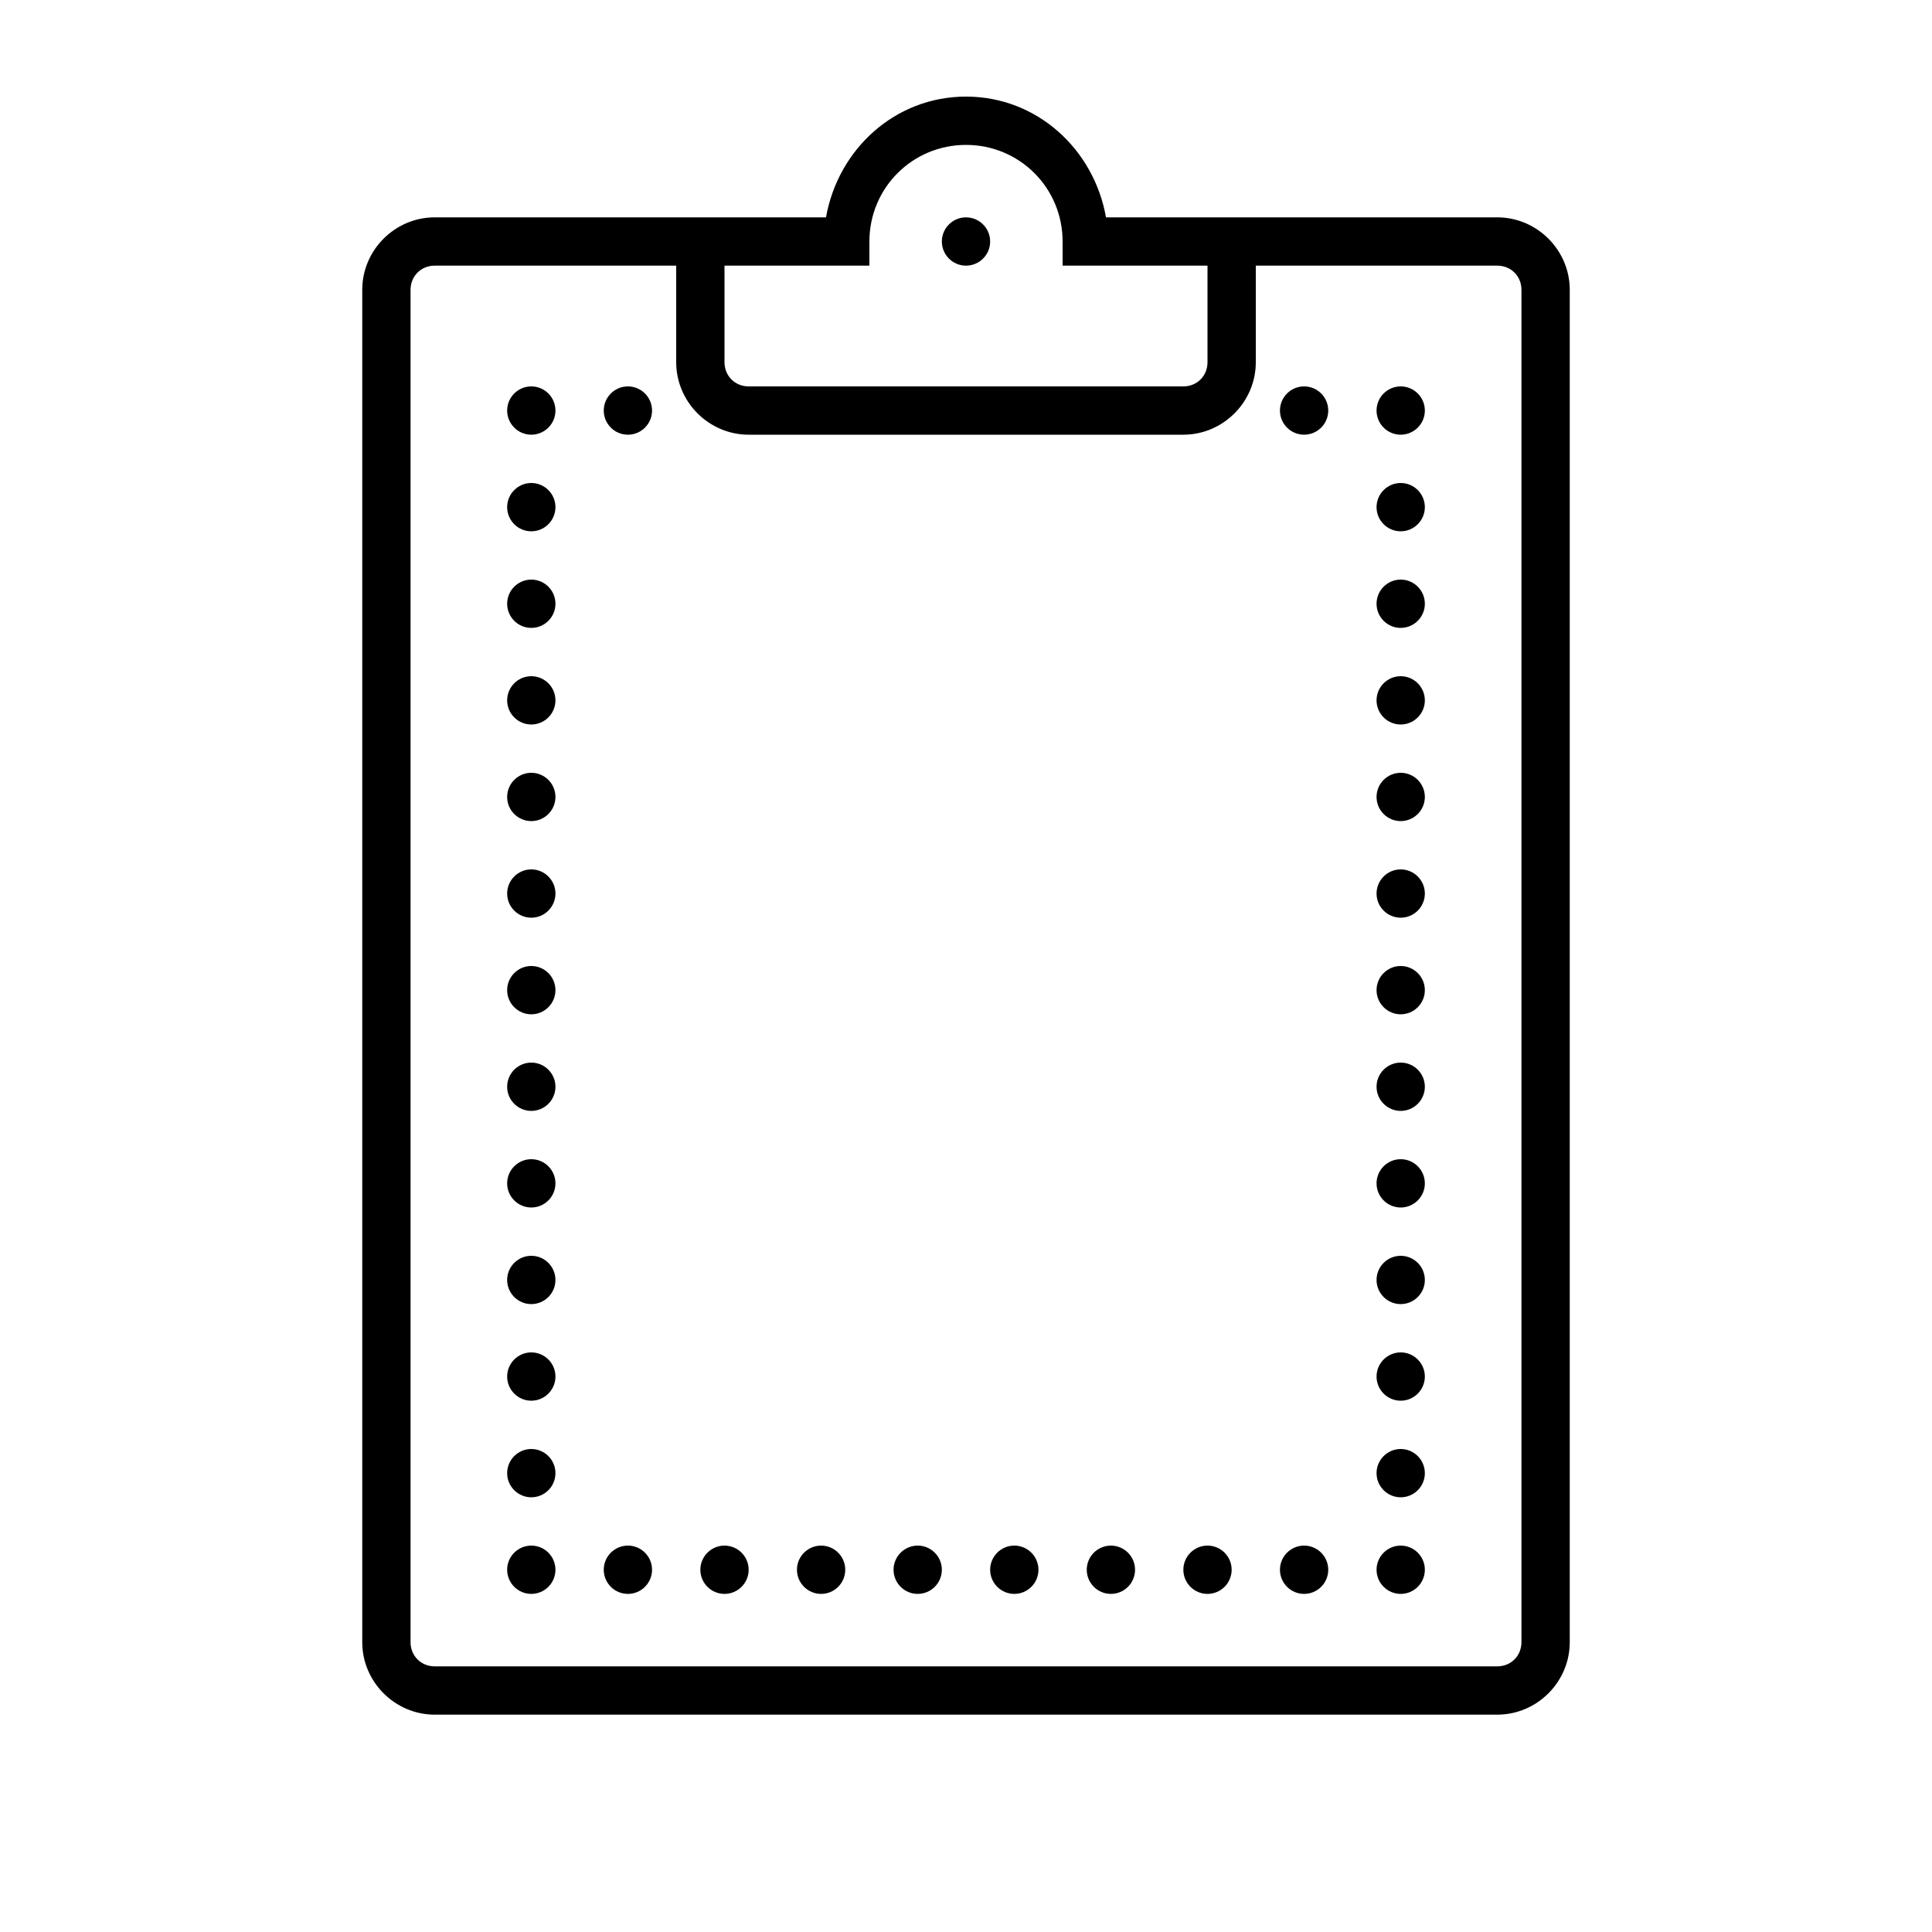
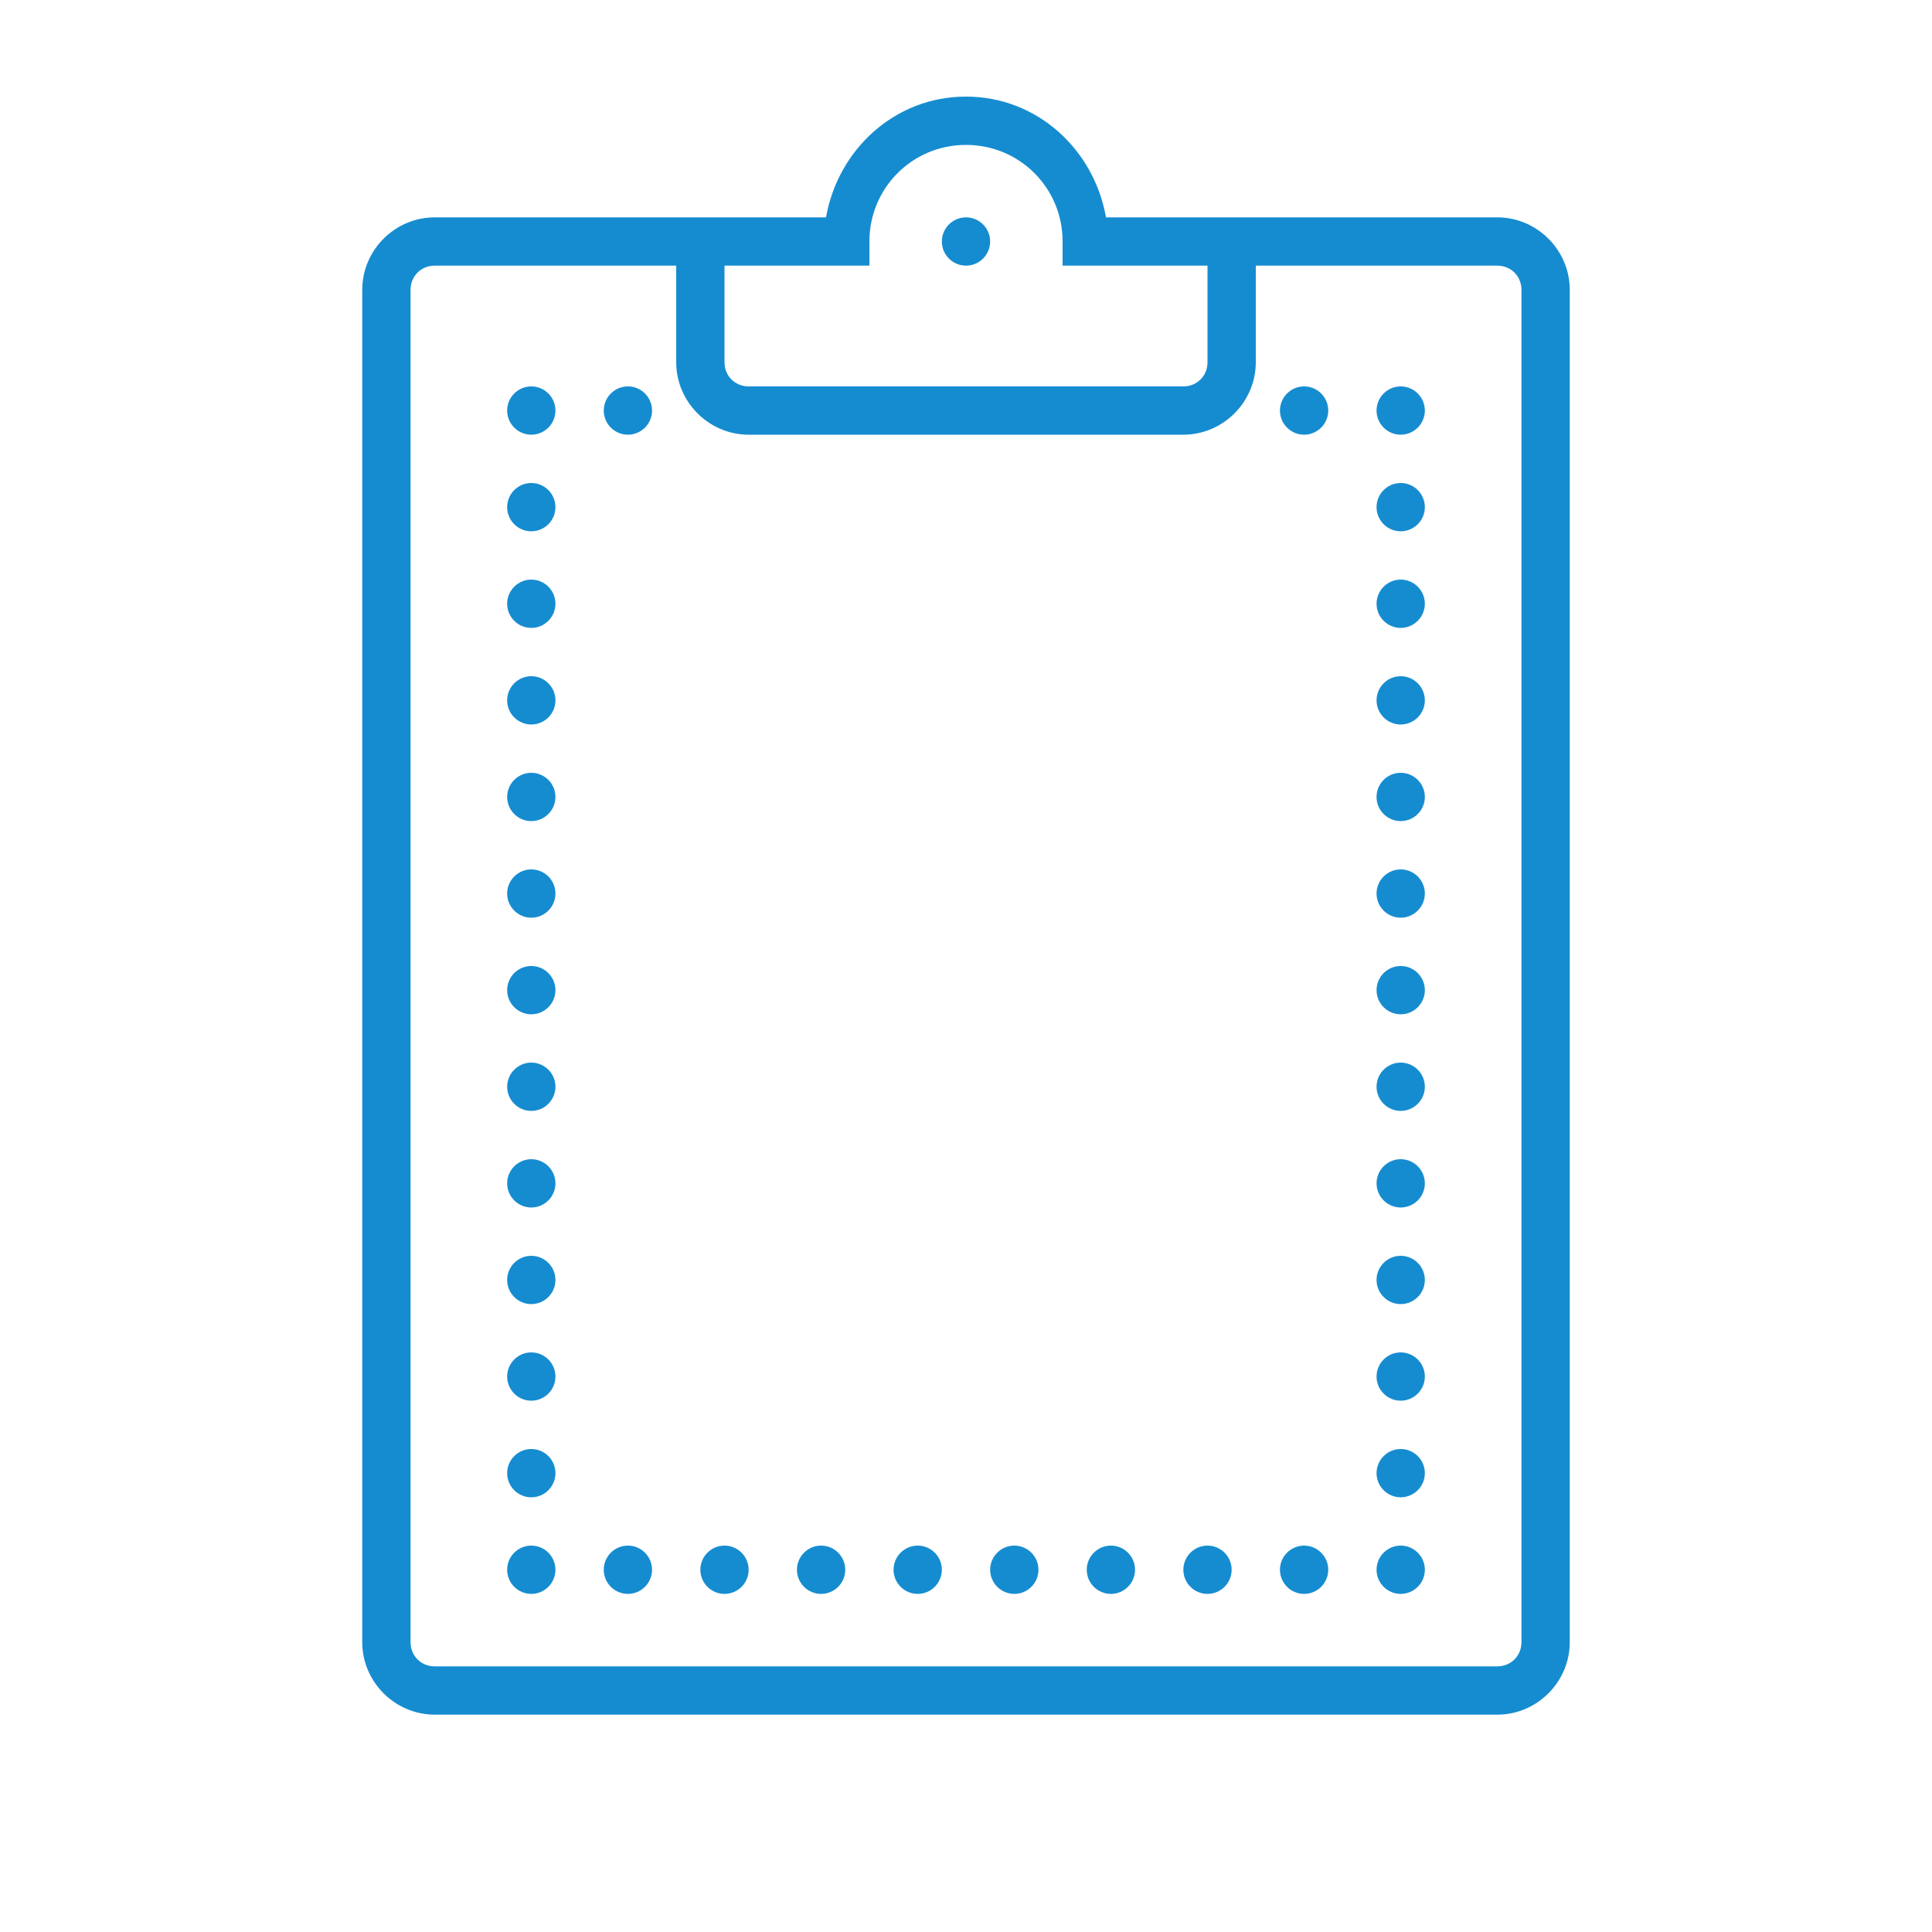
- <svg xmlns="http://www.w3.org/2000/svg" fill="#000000" viewBox="0 0 80 80" width="100px" height="100px">
+ <svg xmlns="http://www.w3.org/2000/svg" fill="#168cd0" viewBox="0 0 80 80" width="100px" height="100px">
  <path d="M 40 4 C 37.051 4 34.699 6.191 34.203 9 L 18 9 C 16.355 9 15 10.355 15 12 L 15 68 C 15 69.645 16.355 71 18 71 L 62 71 C 63.645 71 65 69.645 65 68 L 65 12 C 65 10.355 63.645 9 62 9 L 45.797 9 C 45.301 6.191 42.949 4 40 4 Z M 40 6 C 42.219 6 44 7.781 44 10 L 44 11 L 50 11 L 50 15 C 50 15.566 49.566 16 49 16 L 31 16 C 30.434 16 30 15.566 30 15 L 30 11 L 36 11 L 36 10 C 36 7.781 37.781 6 40 6 Z M 40 9 C 39.449 9 39 9.449 39 10 C 39 10.551 39.449 11 40 11 C 40.551 11 41 10.551 41 10 C 41 9.449 40.551 9 40 9 Z M 18 11 L 28 11 L 28 15 C 28 16.645 29.355 18 31 18 L 49 18 C 50.645 18 52 16.645 52 15 L 52 11 L 62 11 C 62.566 11 63 11.434 63 12 L 63 68 C 63 68.566 62.566 69 62 69 L 18 69 C 17.434 69 17 68.566 17 68 L 17 12 C 17 11.434 17.434 11 18 11 Z M 22 16 C 21.449 16 21 16.449 21 17 C 21 17.551 21.449 18 22 18 C 22.551 18 23 17.551 23 17 C 23 16.449 22.551 16 22 16 Z M 26 16 C 25.449 16 25 16.449 25 17 C 25 17.551 25.449 18 26 18 C 26.551 18 27 17.551 27 17 C 27 16.449 26.551 16 26 16 Z M 54 16 C 53.449 16 53 16.449 53 17 C 53 17.551 53.449 18 54 18 C 54.551 18 55 17.551 55 17 C 55 16.449 54.551 16 54 16 Z M 58 16 C 57.449 16 57 16.449 57 17 C 57 17.551 57.449 18 58 18 C 58.551 18 59 17.551 59 17 C 59 16.449 58.551 16 58 16 Z M 22 20 C 21.449 20 21 20.449 21 21 C 21 21.551 21.449 22 22 22 C 22.551 22 23 21.551 23 21 C 23 20.449 22.551 20 22 20 Z M 58 20 C 57.449 20 57 20.449 57 21 C 57 21.551 57.449 22 58 22 C 58.551 22 59 21.551 59 21 C 59 20.449 58.551 20 58 20 Z M 22 24 C 21.449 24 21 24.449 21 25 C 21 25.551 21.449 26 22 26 C 22.551 26 23 25.551 23 25 C 23 24.449 22.551 24 22 24 Z M 58 24 C 57.449 24 57 24.449 57 25 C 57 25.551 57.449 26 58 26 C 58.551 26 59 25.551 59 25 C 59 24.449 58.551 24 58 24 Z M 22 28 C 21.449 28 21 28.449 21 29 C 21 29.551 21.449 30 22 30 C 22.551 30 23 29.551 23 29 C 23 28.449 22.551 28 22 28 Z M 58 28 C 57.449 28 57 28.449 57 29 C 57 29.551 57.449 30 58 30 C 58.551 30 59 29.551 59 29 C 59 28.449 58.551 28 58 28 Z M 22 32 C 21.449 32 21 32.449 21 33 C 21 33.551 21.449 34 22 34 C 22.551 34 23 33.551 23 33 C 23 32.449 22.551 32 22 32 Z M 58 32 C 57.449 32 57 32.449 57 33 C 57 33.551 57.449 34 58 34 C 58.551 34 59 33.551 59 33 C 59 32.449 58.551 32 58 32 Z M 22 36 C 21.449 36 21 36.449 21 37 C 21 37.551 21.449 38 22 38 C 22.551 38 23 37.551 23 37 C 23 36.449 22.551 36 22 36 Z M 58 36 C 57.449 36 57 36.449 57 37 C 57 37.551 57.449 38 58 38 C 58.551 38 59 37.551 59 37 C 59 36.449 58.551 36 58 36 Z M 22 40 C 21.449 40 21 40.449 21 41 C 21 41.551 21.449 42 22 42 C 22.551 42 23 41.551 23 41 C 23 40.449 22.551 40 22 40 Z M 58 40 C 57.449 40 57 40.449 57 41 C 57 41.551 57.449 42 58 42 C 58.551 42 59 41.551 59 41 C 59 40.449 58.551 40 58 40 Z M 22 44 C 21.449 44 21 44.449 21 45 C 21 45.551 21.449 46 22 46 C 22.551 46 23 45.551 23 45 C 23 44.449 22.551 44 22 44 Z M 58 44 C 57.449 44 57 44.449 57 45 C 57 45.551 57.449 46 58 46 C 58.551 46 59 45.551 59 45 C 59 44.449 58.551 44 58 44 Z M 22 48 C 21.449 48 21 48.449 21 49 C 21 49.551 21.449 50 22 50 C 22.551 50 23 49.551 23 49 C 23 48.449 22.551 48 22 48 Z M 58 48 C 57.449 48 57 48.449 57 49 C 57 49.551 57.449 50 58 50 C 58.551 50 59 49.551 59 49 C 59 48.449 58.551 48 58 48 Z M 22 52 C 21.449 52 21 52.449 21 53 C 21 53.551 21.449 54 22 54 C 22.551 54 23 53.551 23 53 C 23 52.449 22.551 52 22 52 Z M 58 52 C 57.449 52 57 52.449 57 53 C 57 53.551 57.449 54 58 54 C 58.551 54 59 53.551 59 53 C 59 52.449 58.551 52 58 52 Z M 22 56 C 21.449 56 21 56.449 21 57 C 21 57.551 21.449 58 22 58 C 22.551 58 23 57.551 23 57 C 23 56.449 22.551 56 22 56 Z M 58 56 C 57.449 56 57 56.449 57 57 C 57 57.551 57.449 58 58 58 C 58.551 58 59 57.551 59 57 C 59 56.449 58.551 56 58 56 Z M 22 60 C 21.449 60 21 60.449 21 61 C 21 61.551 21.449 62 22 62 C 22.551 62 23 61.551 23 61 C 23 60.449 22.551 60 22 60 Z M 58 60 C 57.449 60 57 60.449 57 61 C 57 61.551 57.449 62 58 62 C 58.551 62 59 61.551 59 61 C 59 60.449 58.551 60 58 60 Z M 22 64 C 21.449 64 21 64.449 21 65 C 21 65.551 21.449 66 22 66 C 22.551 66 23 65.551 23 65 C 23 64.449 22.551 64 22 64 Z M 26 64 C 25.449 64 25 64.449 25 65 C 25 65.551 25.449 66 26 66 C 26.551 66 27 65.551 27 65 C 27 64.449 26.551 64 26 64 Z M 30 64 C 29.449 64 29 64.449 29 65 C 29 65.551 29.449 66 30 66 C 30.551 66 31 65.551 31 65 C 31 64.449 30.551 64 30 64 Z M 34 64 C 33.449 64 33 64.449 33 65 C 33 65.551 33.449 66 34 66 C 34.551 66 35 65.551 35 65 C 35 64.449 34.551 64 34 64 Z M 38 64 C 37.449 64 37 64.449 37 65 C 37 65.551 37.449 66 38 66 C 38.551 66 39 65.551 39 65 C 39 64.449 38.551 64 38 64 Z M 42 64 C 41.449 64 41 64.449 41 65 C 41 65.551 41.449 66 42 66 C 42.551 66 43 65.551 43 65 C 43 64.449 42.551 64 42 64 Z M 46 64 C 45.449 64 45 64.449 45 65 C 45 65.551 45.449 66 46 66 C 46.551 66 47 65.551 47 65 C 47 64.449 46.551 64 46 64 Z M 50 64 C 49.449 64 49 64.449 49 65 C 49 65.551 49.449 66 50 66 C 50.551 66 51 65.551 51 65 C 51 64.449 50.551 64 50 64 Z M 54 64 C 53.449 64 53 64.449 53 65 C 53 65.551 53.449 66 54 66 C 54.551 66 55 65.551 55 65 C 55 64.449 54.551 64 54 64 Z M 58 64 C 57.449 64 57 64.449 57 65 C 57 65.551 57.449 66 58 66 C 58.551 66 59 65.551 59 65 C 59 64.449 58.551 64 58 64 Z" />
</svg>
